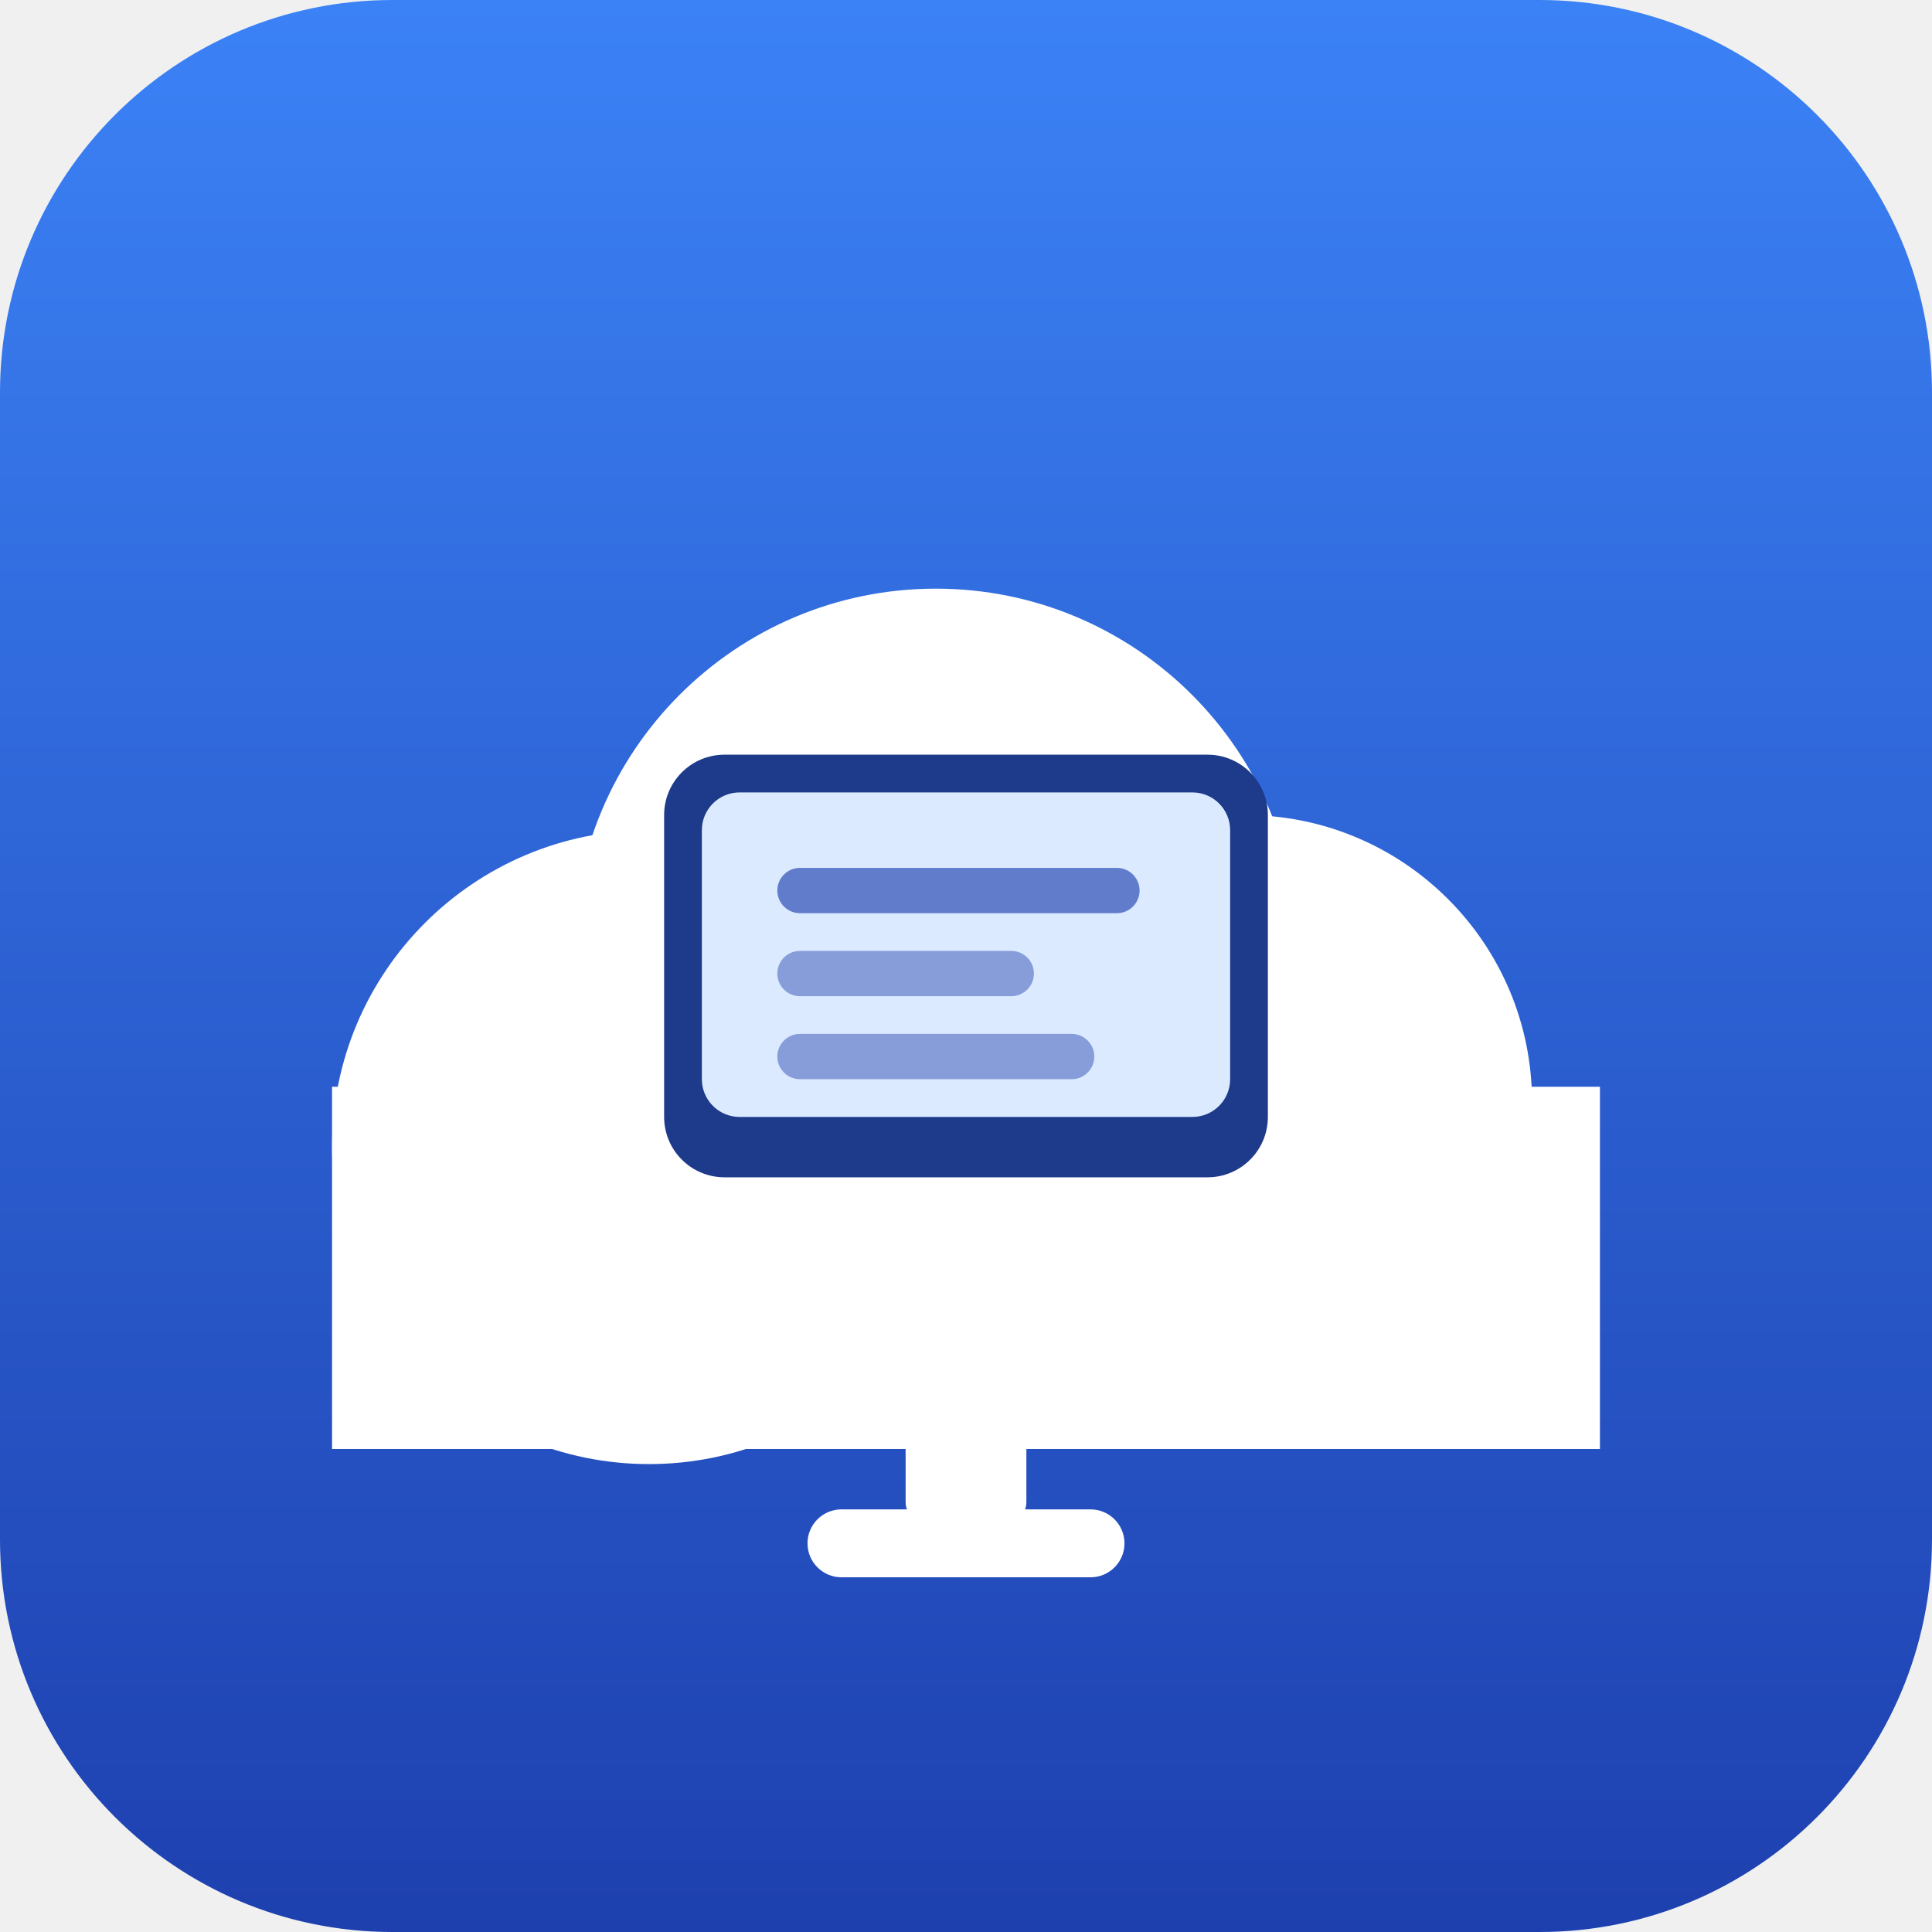
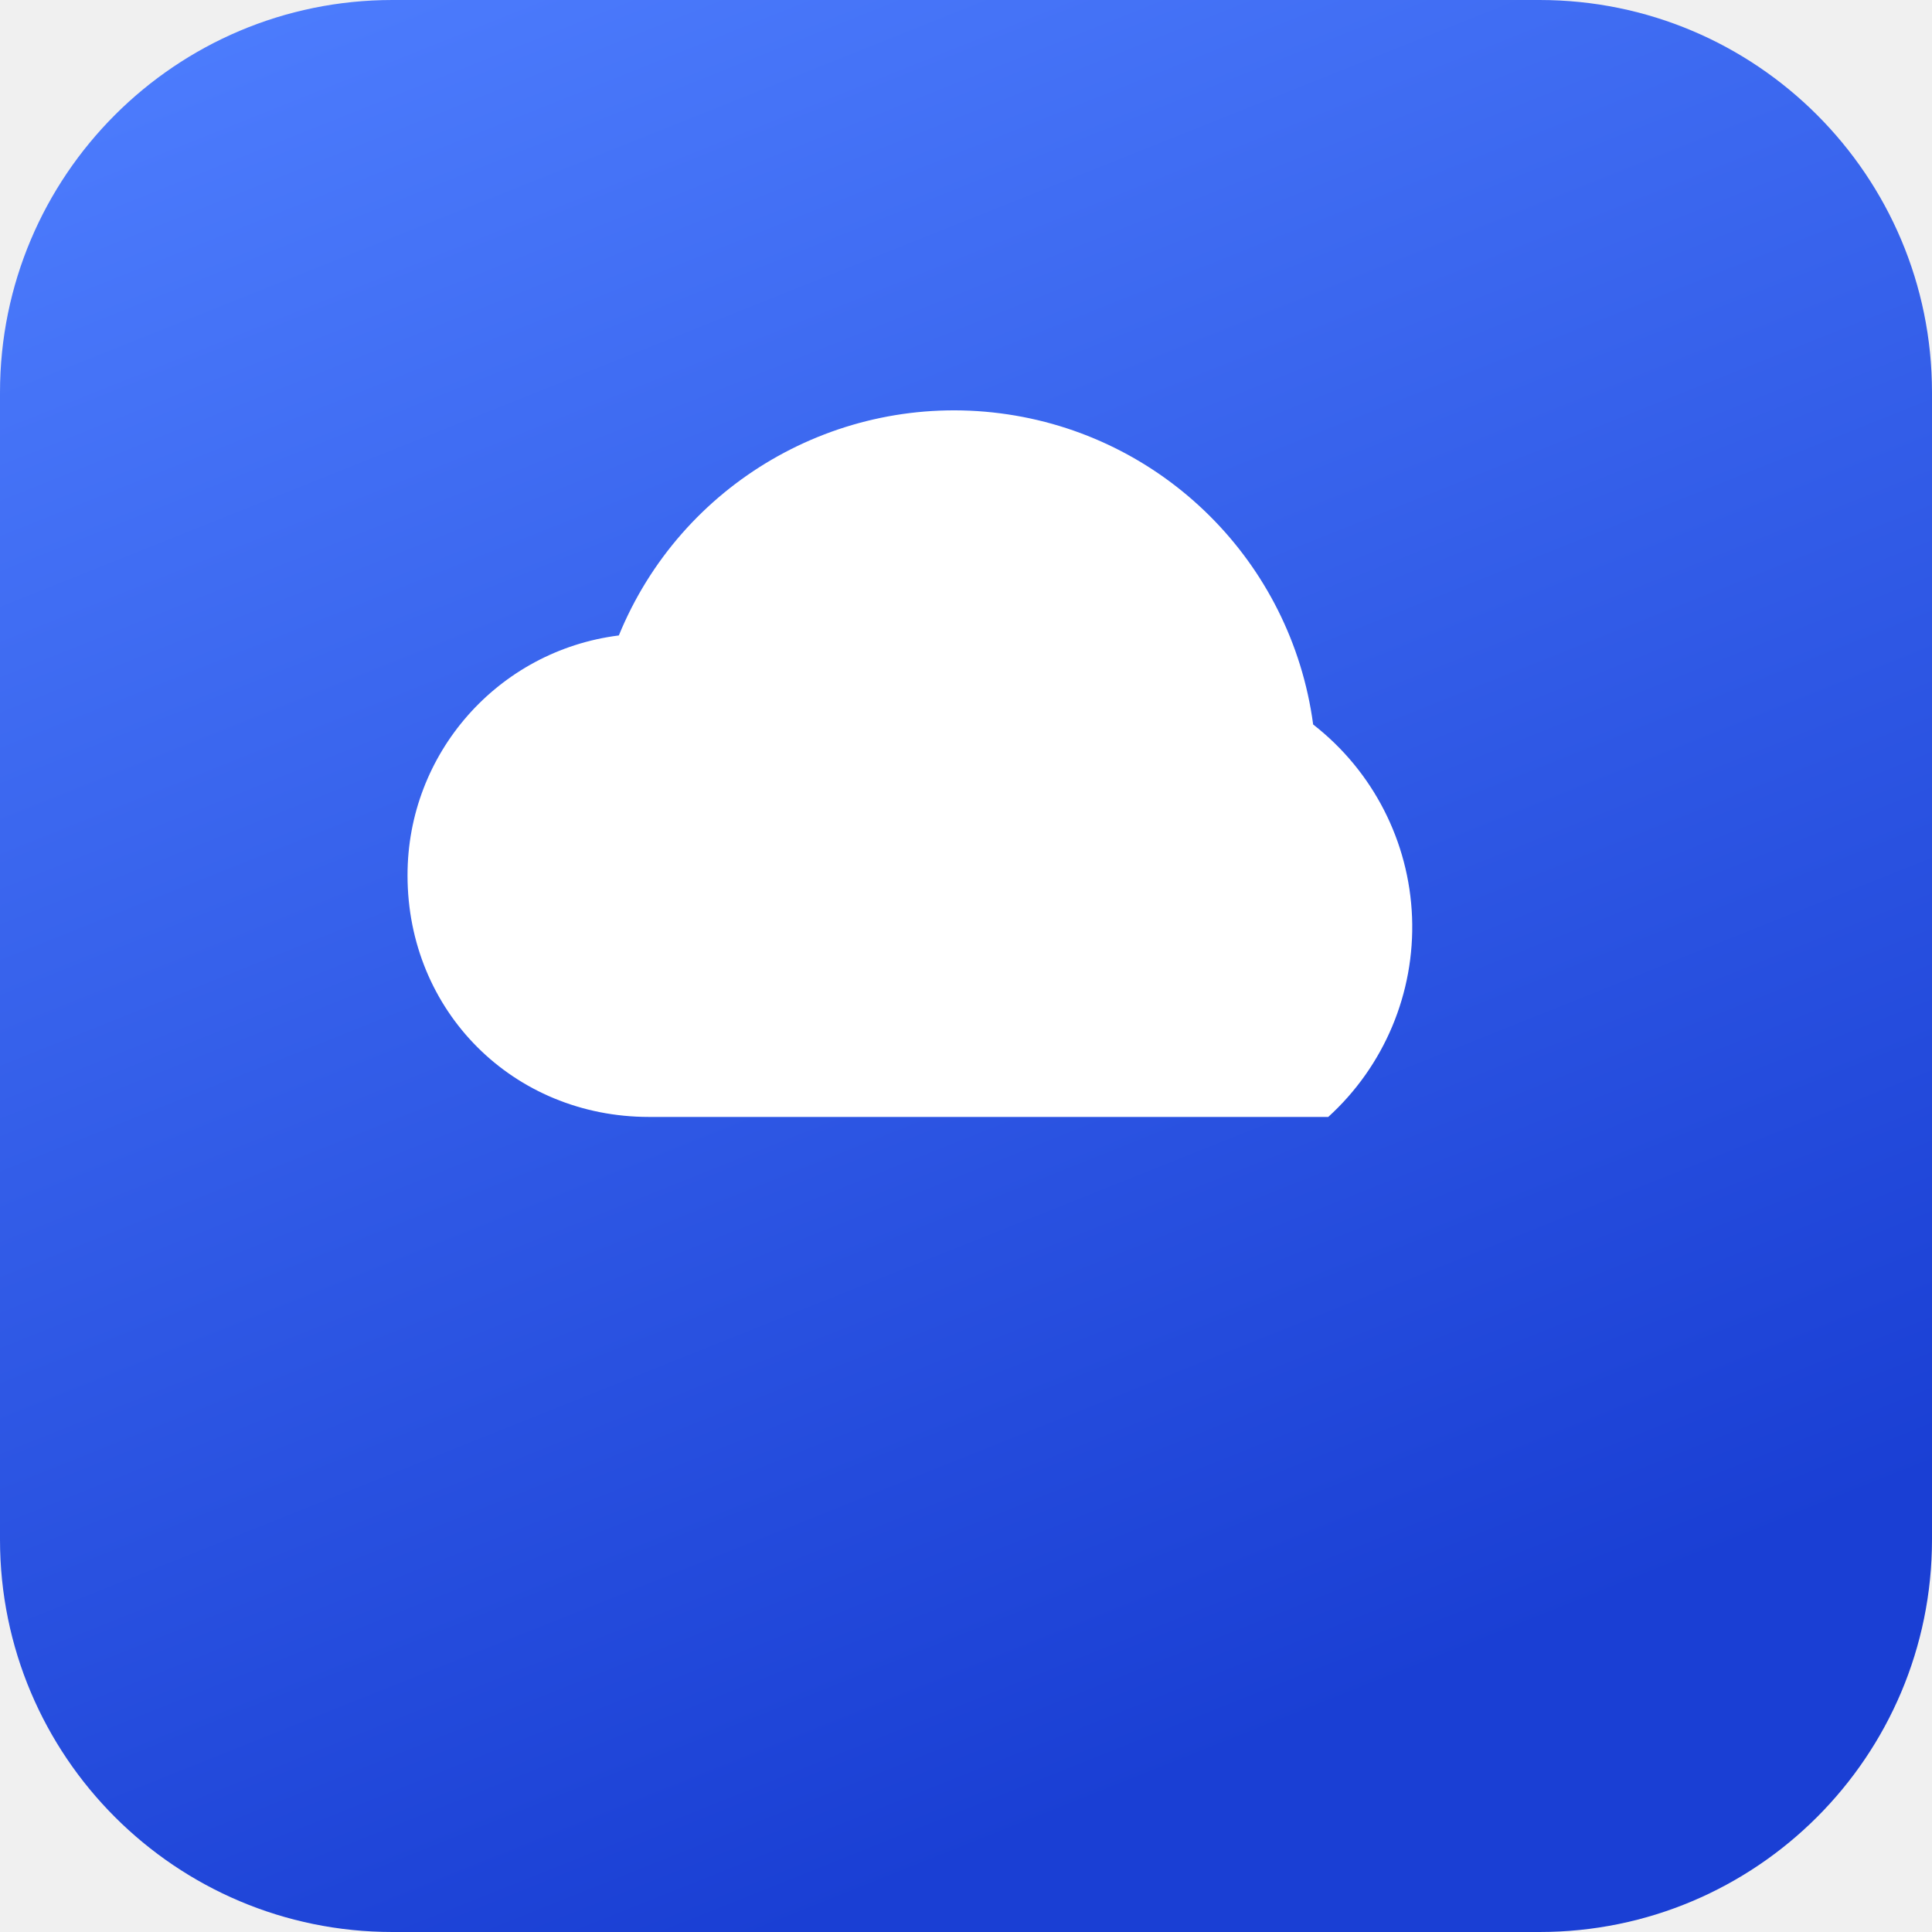
<svg xmlns="http://www.w3.org/2000/svg" viewBox="0 0 256 256">
  <defs>
-     <linearGradient id="bg" x1="0" y1="0" x2="0" y2="256" gradientUnits="userSpaceOnUse">
-       <stop offset="0%" stop-color="#3b82f6" />
-       <stop offset="100%" stop-color="#1e40af" />
+     <linearGradient id="bg" x1="0" y1="0" x2="0.4" y2="1" gradientUnits="objectBoundingBox">
+       <stop offset="0%" stop-color="#4f7fff" />
+       <stop offset="100%" stop-color="#1a3fd4" />
    </linearGradient>
  </defs>
  <rect width="256" height="256" rx="52" fill="url(#bg)" />
-   <circle cx="86" cy="152" r="42" fill="white" />
-   <circle cx="124" cy="126" r="48" fill="white" />
-   <circle cx="165" cy="146" r="38" fill="white" />
-   <rect x="44" y="144" width="168" height="48" fill="white" />
-   <rect x="88" y="100" width="80" height="56" rx="8" fill="#1e3a8a" />
-   <rect x="93" y="105" width="70" height="43" rx="5" fill="#dbeafe" />
-   <rect x="103" y="115" width="48" height="6" rx="3" fill="#1e40af" opacity="0.65" />
-   <rect x="103" y="126" width="34" height="6" rx="3" fill="#1e40af" opacity="0.45" />
-   <rect x="103" y="137" width="42" height="6" rx="3" fill="#1e40af" opacity="0.45" />
-   <rect x="120" y="188" width="16" height="14" rx="3" fill="white" />
-   <rect x="107" y="200" width="42" height="9" rx="4.5" fill="white" />
+   <path d="M176 148H86c-18 0-32-14-32-32a32 32 0 0 1 28-31.8A48 48 0 0 1 174 96a34 34 0 0 1 2 52z" fill="white" />
</svg>
